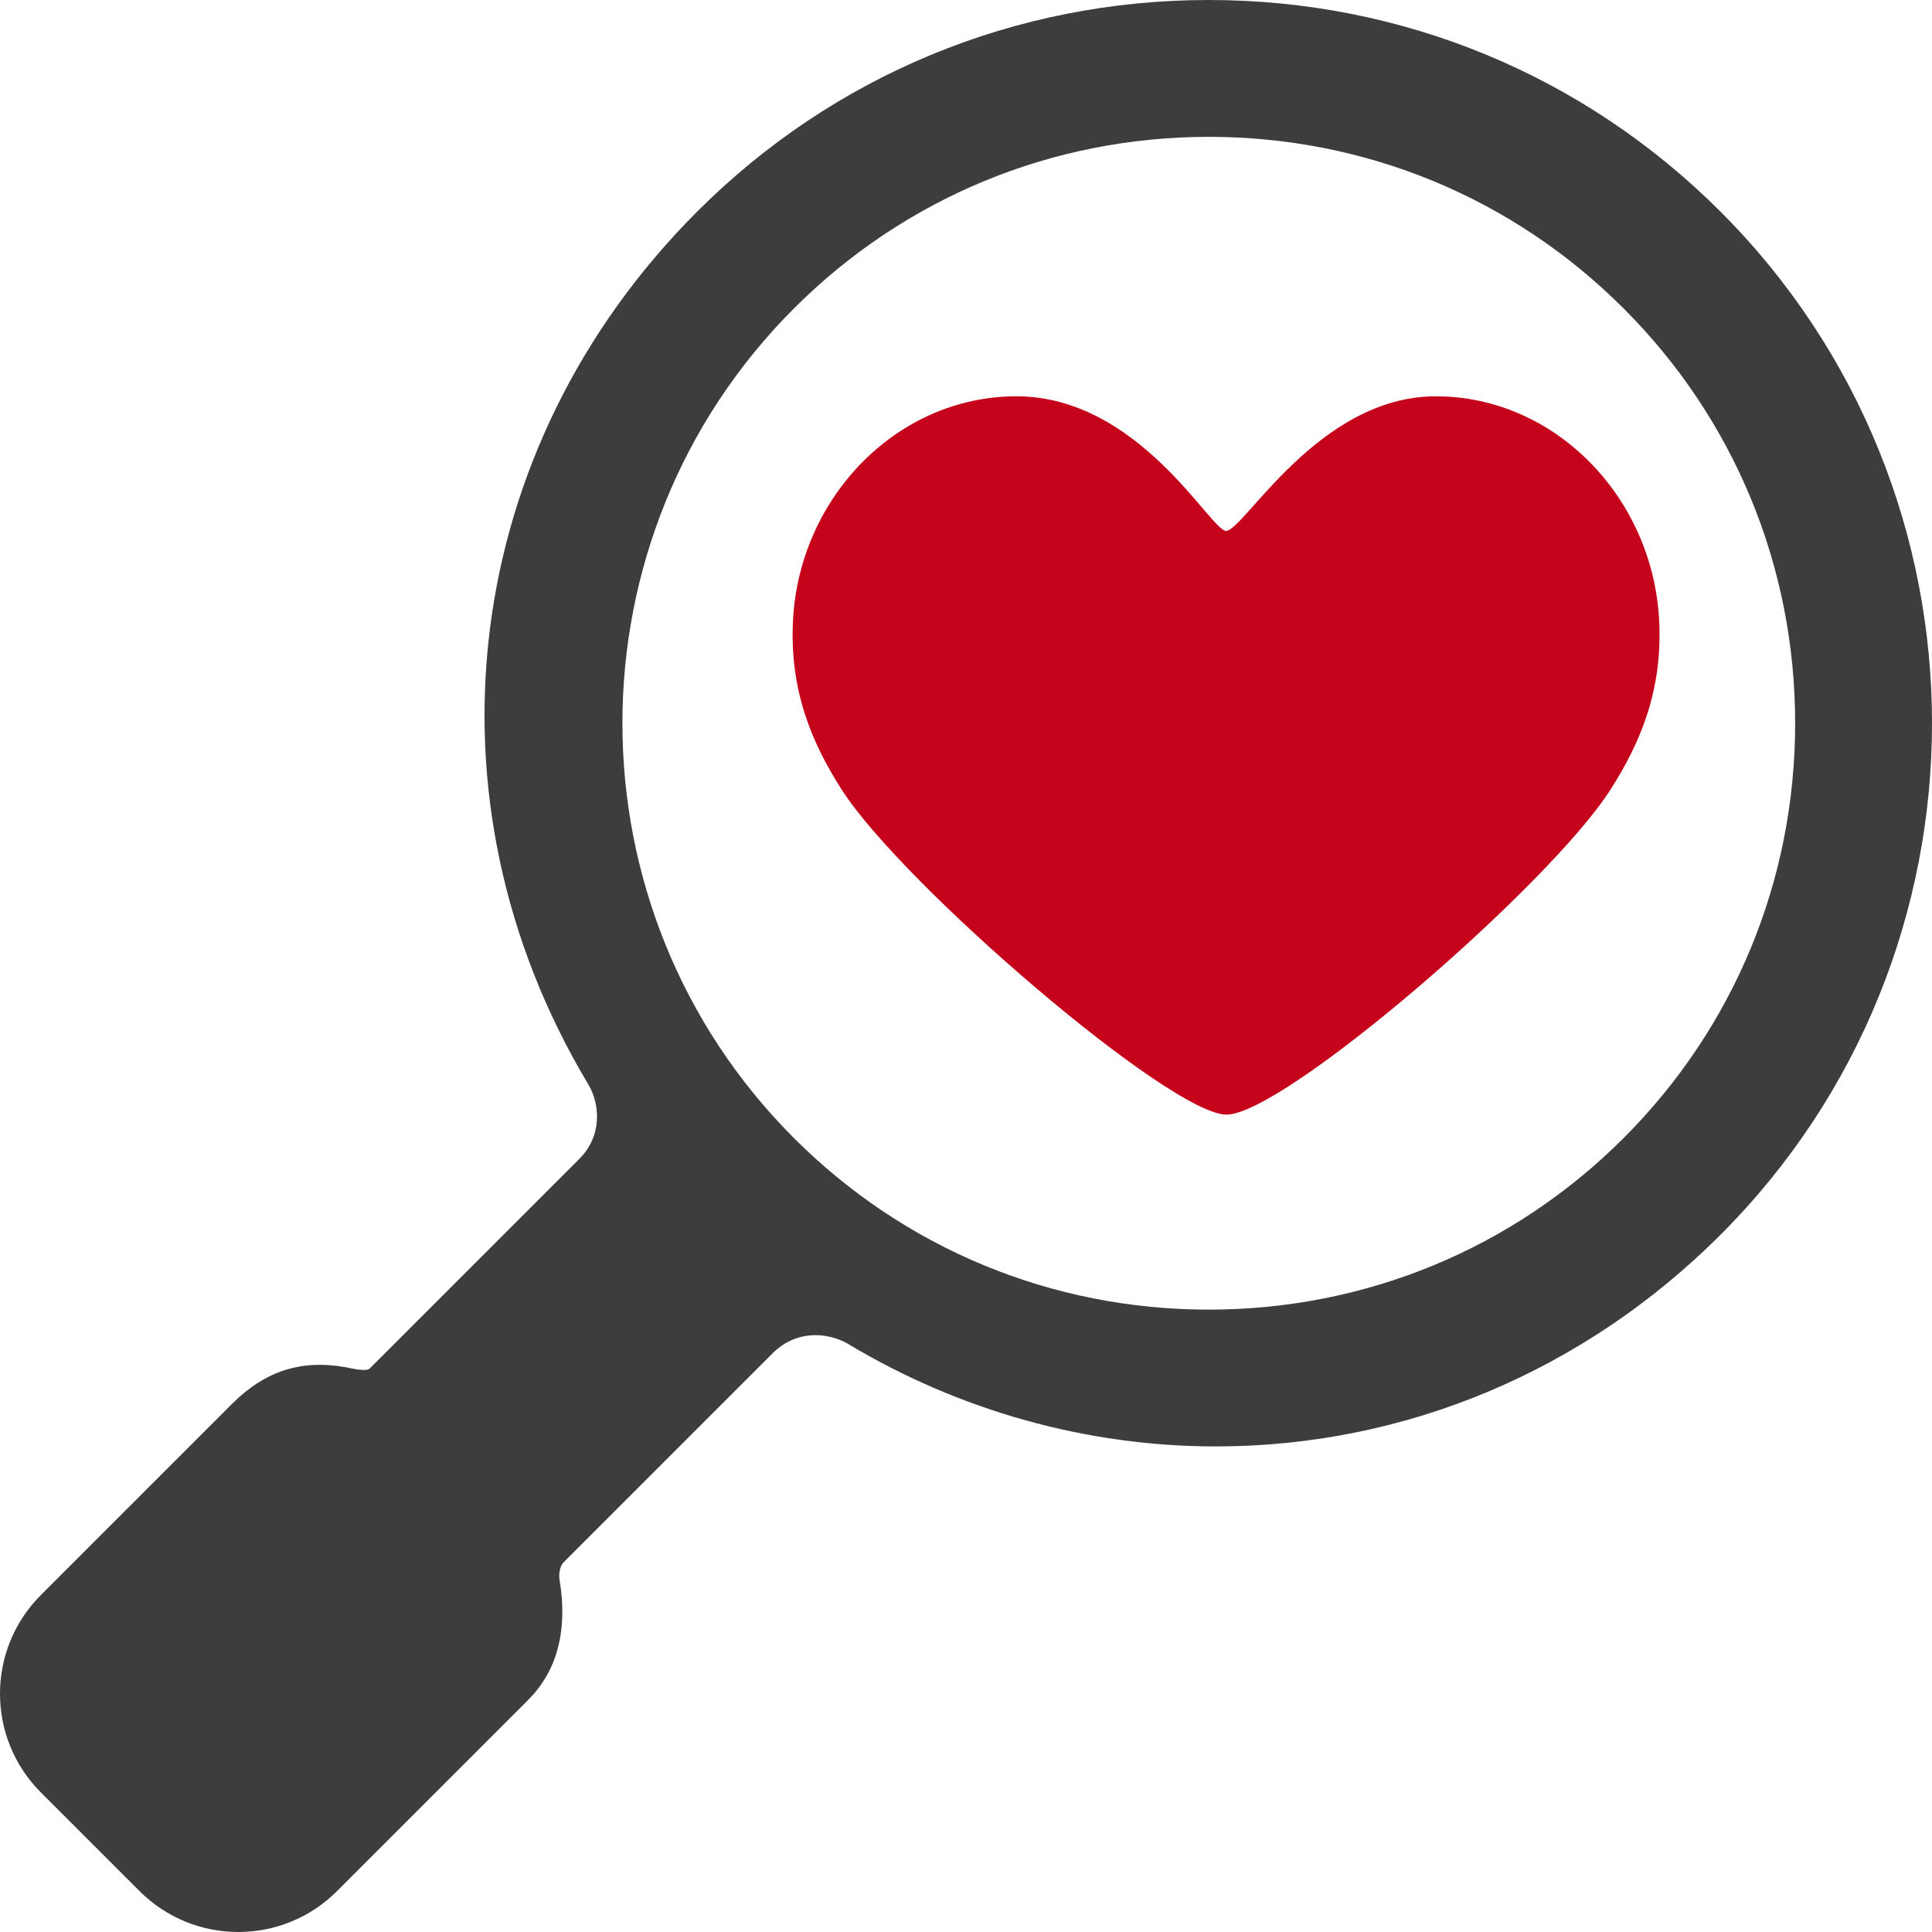
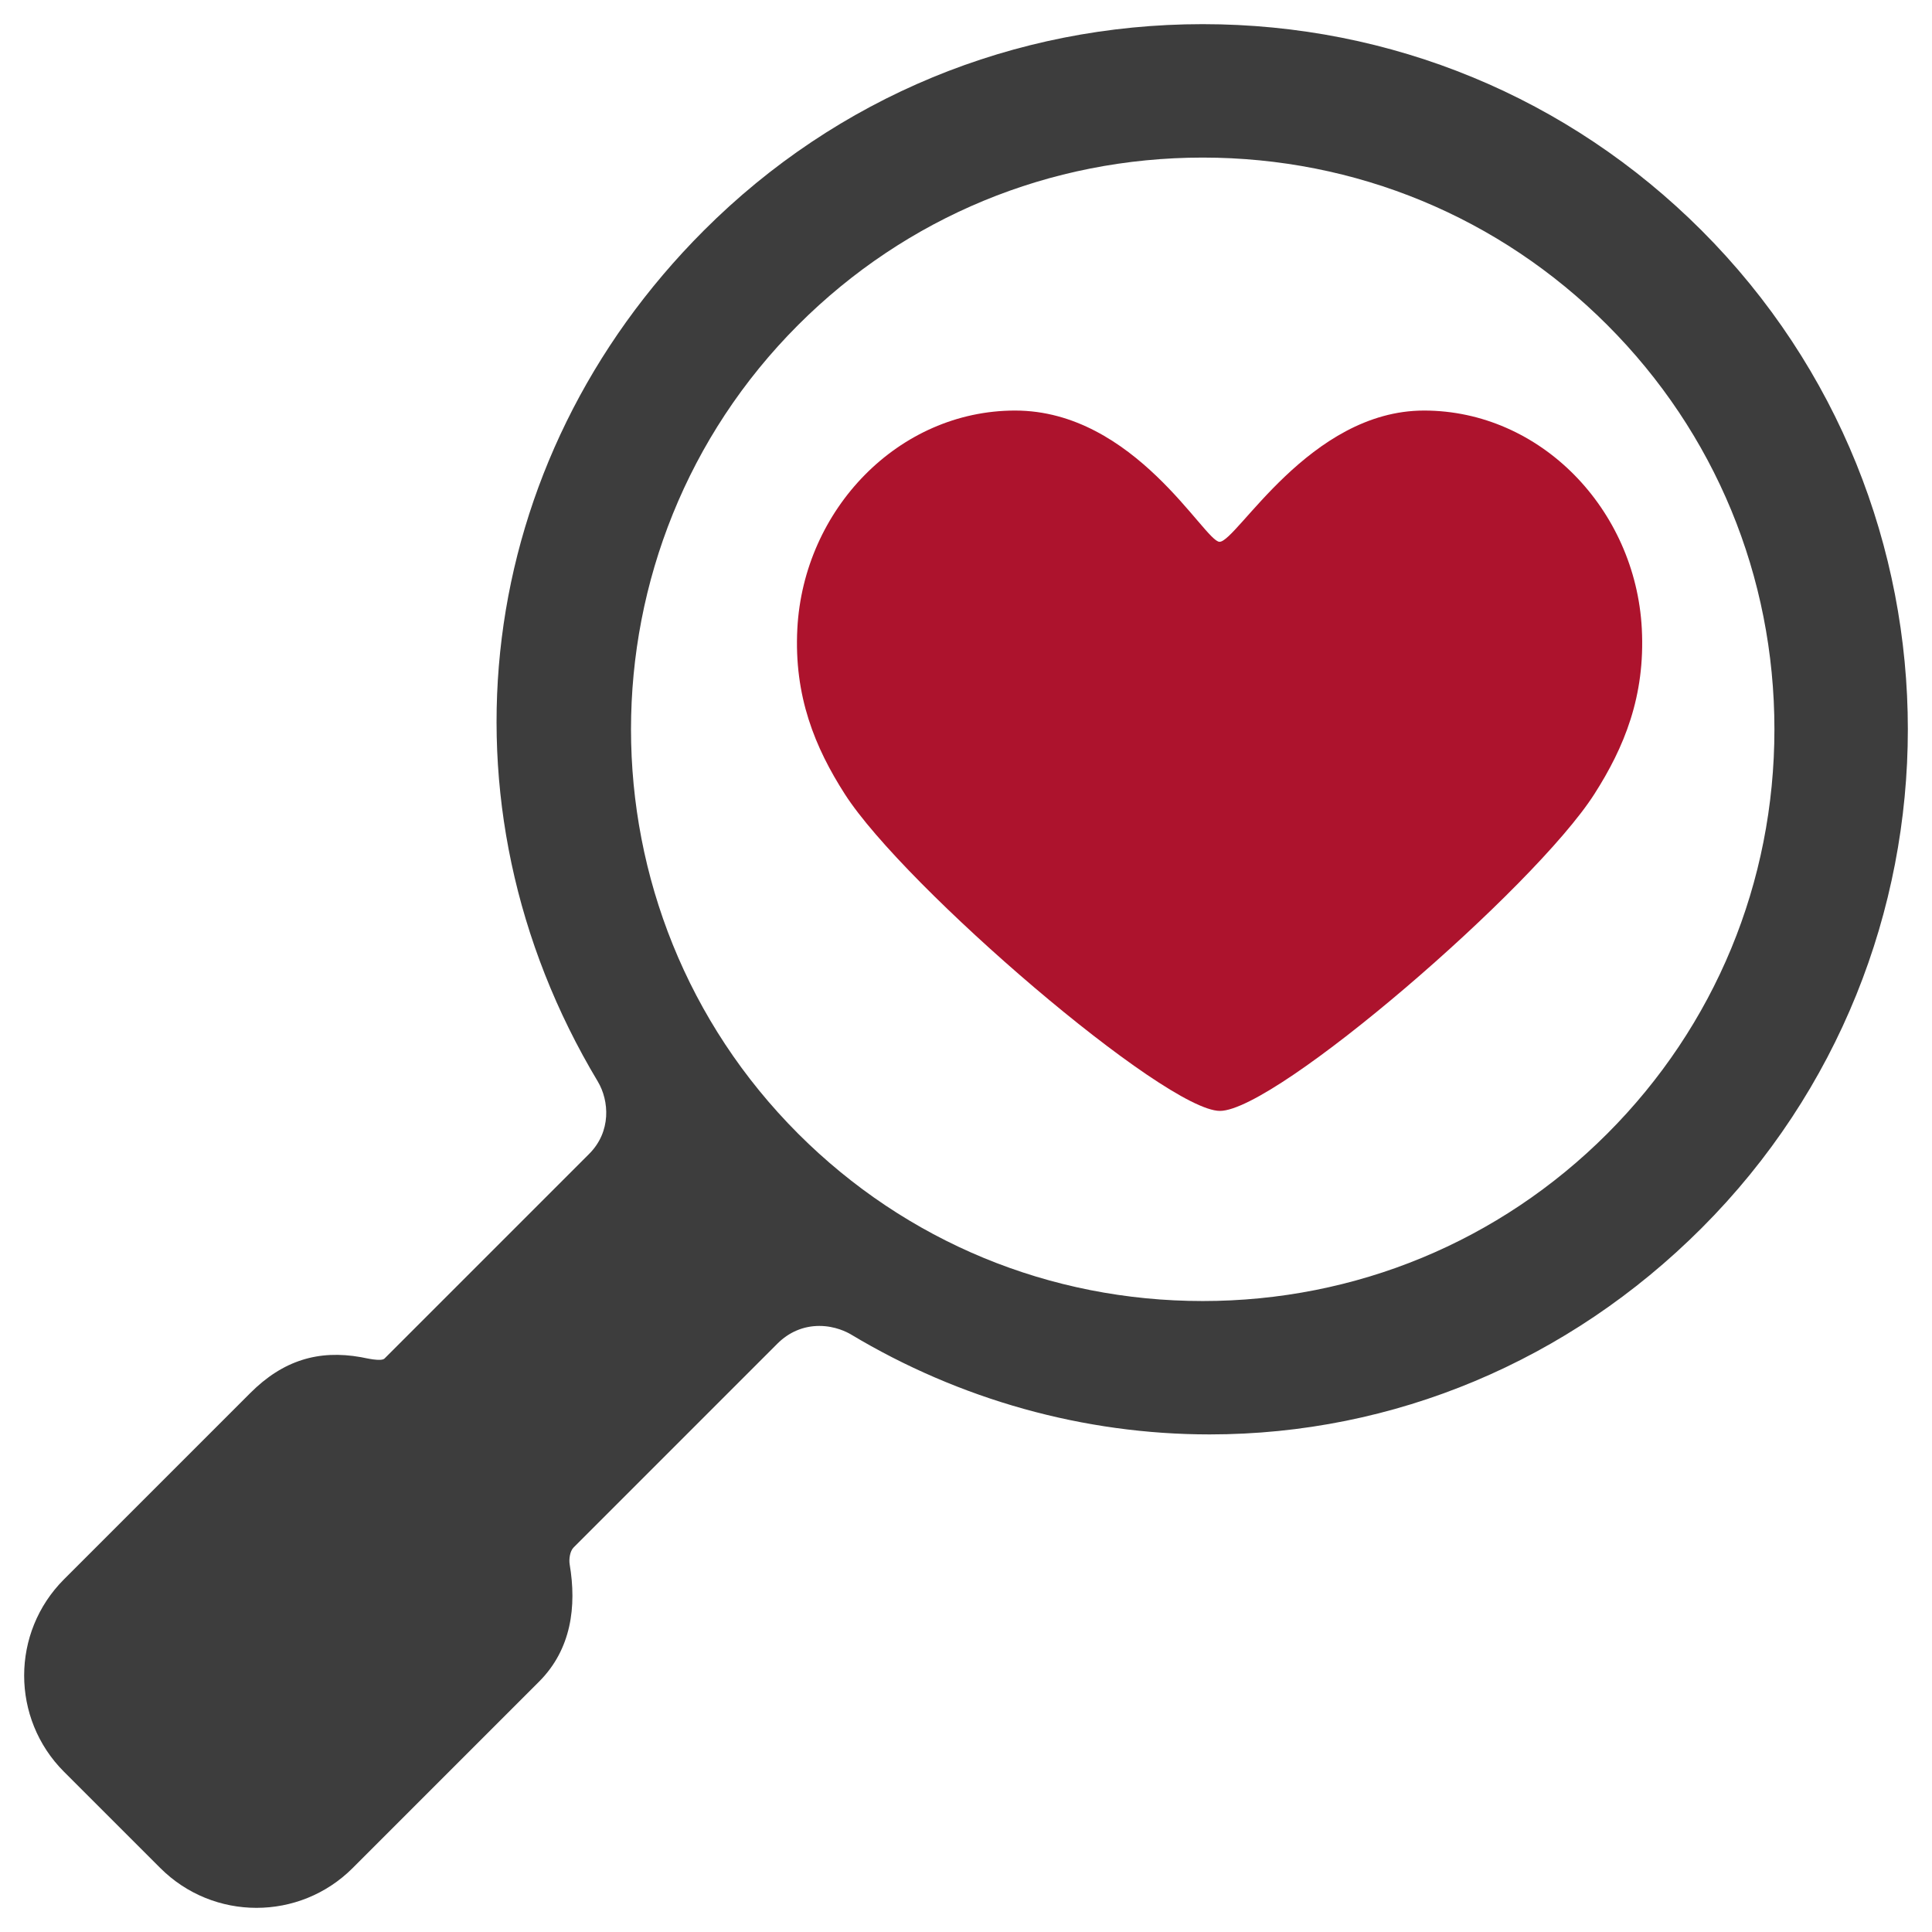
- <svg xmlns="http://www.w3.org/2000/svg" width="78px" height="78px" viewBox="0 0 78 78" version="1.1">
+ <svg xmlns="http://www.w3.org/2000/svg" width="80px" height="80px" viewBox="0 0 80 80" version="1.1">
  <defs />
-   <g id="Page-1" stroke="none" stroke-width="1" fill="none" fill-rule="evenodd">
-     <g id="Artboard" transform="translate(-1, -1)" fill-rule="nonzero">
-       <g id="clear" transform="translate(1, 1)">
-         <path d="M57.965,16 C53.221,16 50.211,21.435 49.499,21.435 C48.877,21.435 45.989,16 41.033,16 C36.212,16 32.275,20.086 32.016,25.035 C31.871,27.83 32.748,29.957 33.984,31.884 C36.453,35.734 47.246,45 49.515,45 C51.836,45 62.531,35.767 65.017,31.884 C66.255,29.948 67.129,27.83 66.984,25.034 C66.724,20.086 62.788,16 57.965,16" id="Shape" fill="#C5031B" />
-         <path d="M23.395,46.781 C23.395,46.781 16.767,53.409 14.924,55.252 C14.783,55.393 14.14,55.232 13.944,55.197 C12.193,54.886 10.721,55.325 9.367,56.679 L1.65,64.396 C-0.55,66.596 -0.55,70.165 1.65,72.365 L5.636,76.35 C7.837,78.55 11.405,78.55 13.605,76.35 L21.322,68.632 C22.661,67.293 22.882,65.514 22.589,63.778 C22.554,63.565 22.598,63.231 22.75,63.079 C25.095,60.733 31.189,54.639 31.189,54.639 C31.67,54.158 32.27,53.904 32.927,53.904 C33.591,53.904 34.083,54.167 34.222,54.248 C38.742,56.962 43.885,58.396 49.089,58.396 C56.717,58.396 63.951,55.361 69.459,49.854 C80.847,38.465 80.847,19.932 69.459,8.542 C63.949,3.033 56.614,0 48.802,0 C40.99,0 33.655,3.033 28.147,8.542 C18.601,18.088 16.836,32.249 23.754,43.783 C24.228,44.58 24.318,45.858 23.395,46.781 Z M32.054,45.948 C22.82,36.713 22.82,21.687 32.054,12.452 C36.522,7.985 42.47,5.525 48.803,5.525 C55.136,5.525 61.082,7.985 65.549,12.452 C70.016,16.918 72.475,22.867 72.475,29.199 C72.475,35.533 70.016,41.48 65.549,45.947 C61.082,50.413 55.136,52.873 48.802,52.873 C42.47,52.874 36.522,50.414 32.054,45.948 Z" id="Shape" fill="#3D3D3D" />
-       </g>
+   <g id="Artboard" stroke="none" stroke-width="1" fill="none" fill-rule="evenodd">
+     <g id="search" transform="translate(1, 1)" fill-rule="nonzero">
+       <path d="M57.965,16 C53.221,16 50.211,21.435 49.499,21.435 C48.877,21.435 45.989,16 41.033,16 C36.212,16 32.275,20.086 32.016,25.035 C31.871,27.83 32.748,29.957 33.984,31.884 C36.453,35.734 47.246,45 49.515,45 C51.836,45 62.531,35.767 65.017,31.884 C66.255,29.948 67.129,27.83 66.984,25.034 C66.724,20.086 62.788,16 57.965,16" id="red" fill="#AD132D" />
+       <path d="M23.395,46.781 C23.395,46.781 16.767,53.409 14.924,55.252 C14.783,55.393 14.14,55.232 13.944,55.197 C12.193,54.886 10.721,55.325 9.367,56.679 L1.65,64.396 C-0.55,66.596 -0.55,70.165 1.65,72.365 L5.636,76.35 C7.837,78.55 11.405,78.55 13.605,76.35 L21.322,68.632 C22.661,67.293 22.882,65.514 22.589,63.778 C22.554,63.565 22.598,63.231 22.75,63.079 C25.095,60.733 31.189,54.639 31.189,54.639 C31.67,54.158 32.27,53.904 32.927,53.904 C33.591,53.904 34.083,54.167 34.222,54.248 C38.742,56.962 43.885,58.396 49.089,58.396 C56.717,58.396 63.951,55.361 69.459,49.854 C80.847,38.465 80.847,19.932 69.459,8.542 C63.949,3.033 56.614,0 48.802,0 C40.99,0 33.655,3.033 28.147,8.542 C18.601,18.088 16.836,32.249 23.754,43.783 C24.228,44.58 24.318,45.858 23.395,46.781 Z M32.054,45.948 C22.82,36.713 22.82,21.687 32.054,12.452 C36.522,7.985 42.47,5.525 48.803,5.525 C55.136,5.525 61.082,7.985 65.549,12.452 C70.016,16.918 72.475,22.867 72.475,29.199 C72.475,35.533 70.016,41.48 65.549,45.947 C61.082,50.413 55.136,52.873 48.802,52.873 C42.47,52.874 36.522,50.414 32.054,45.948 Z" id="Shape" fill="#3D3D3D" />
    </g>
  </g>
</svg>
